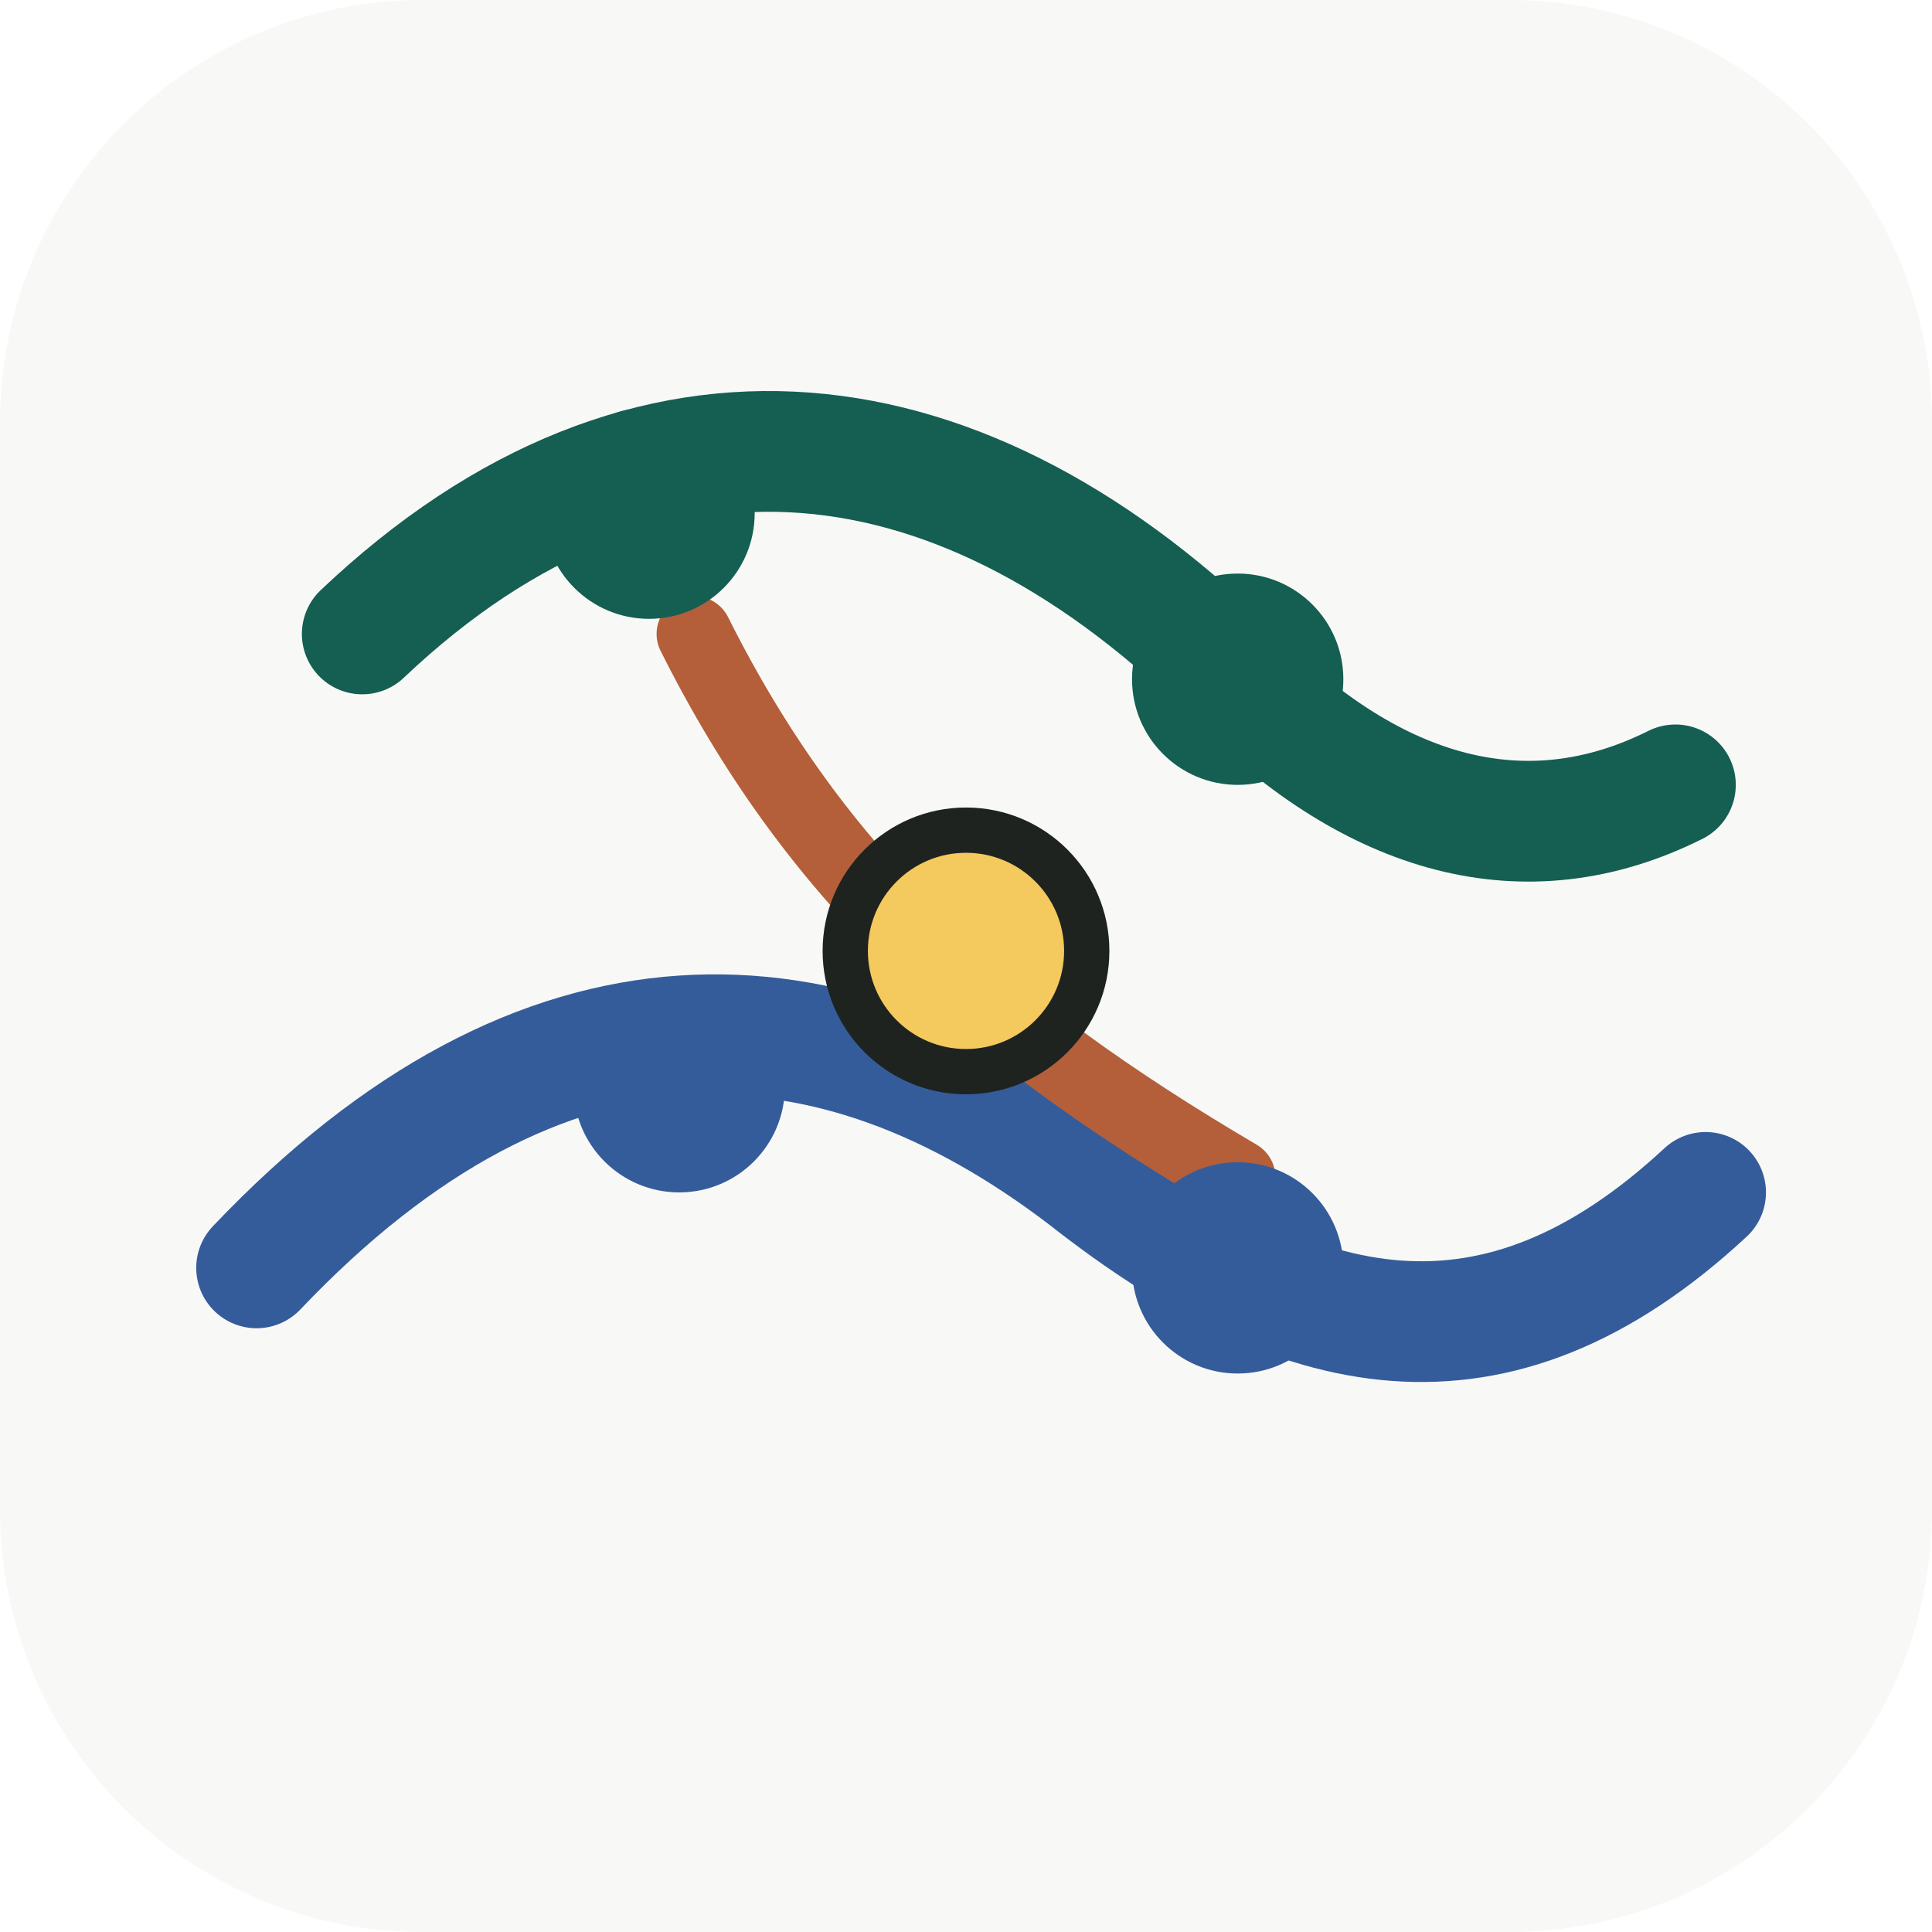
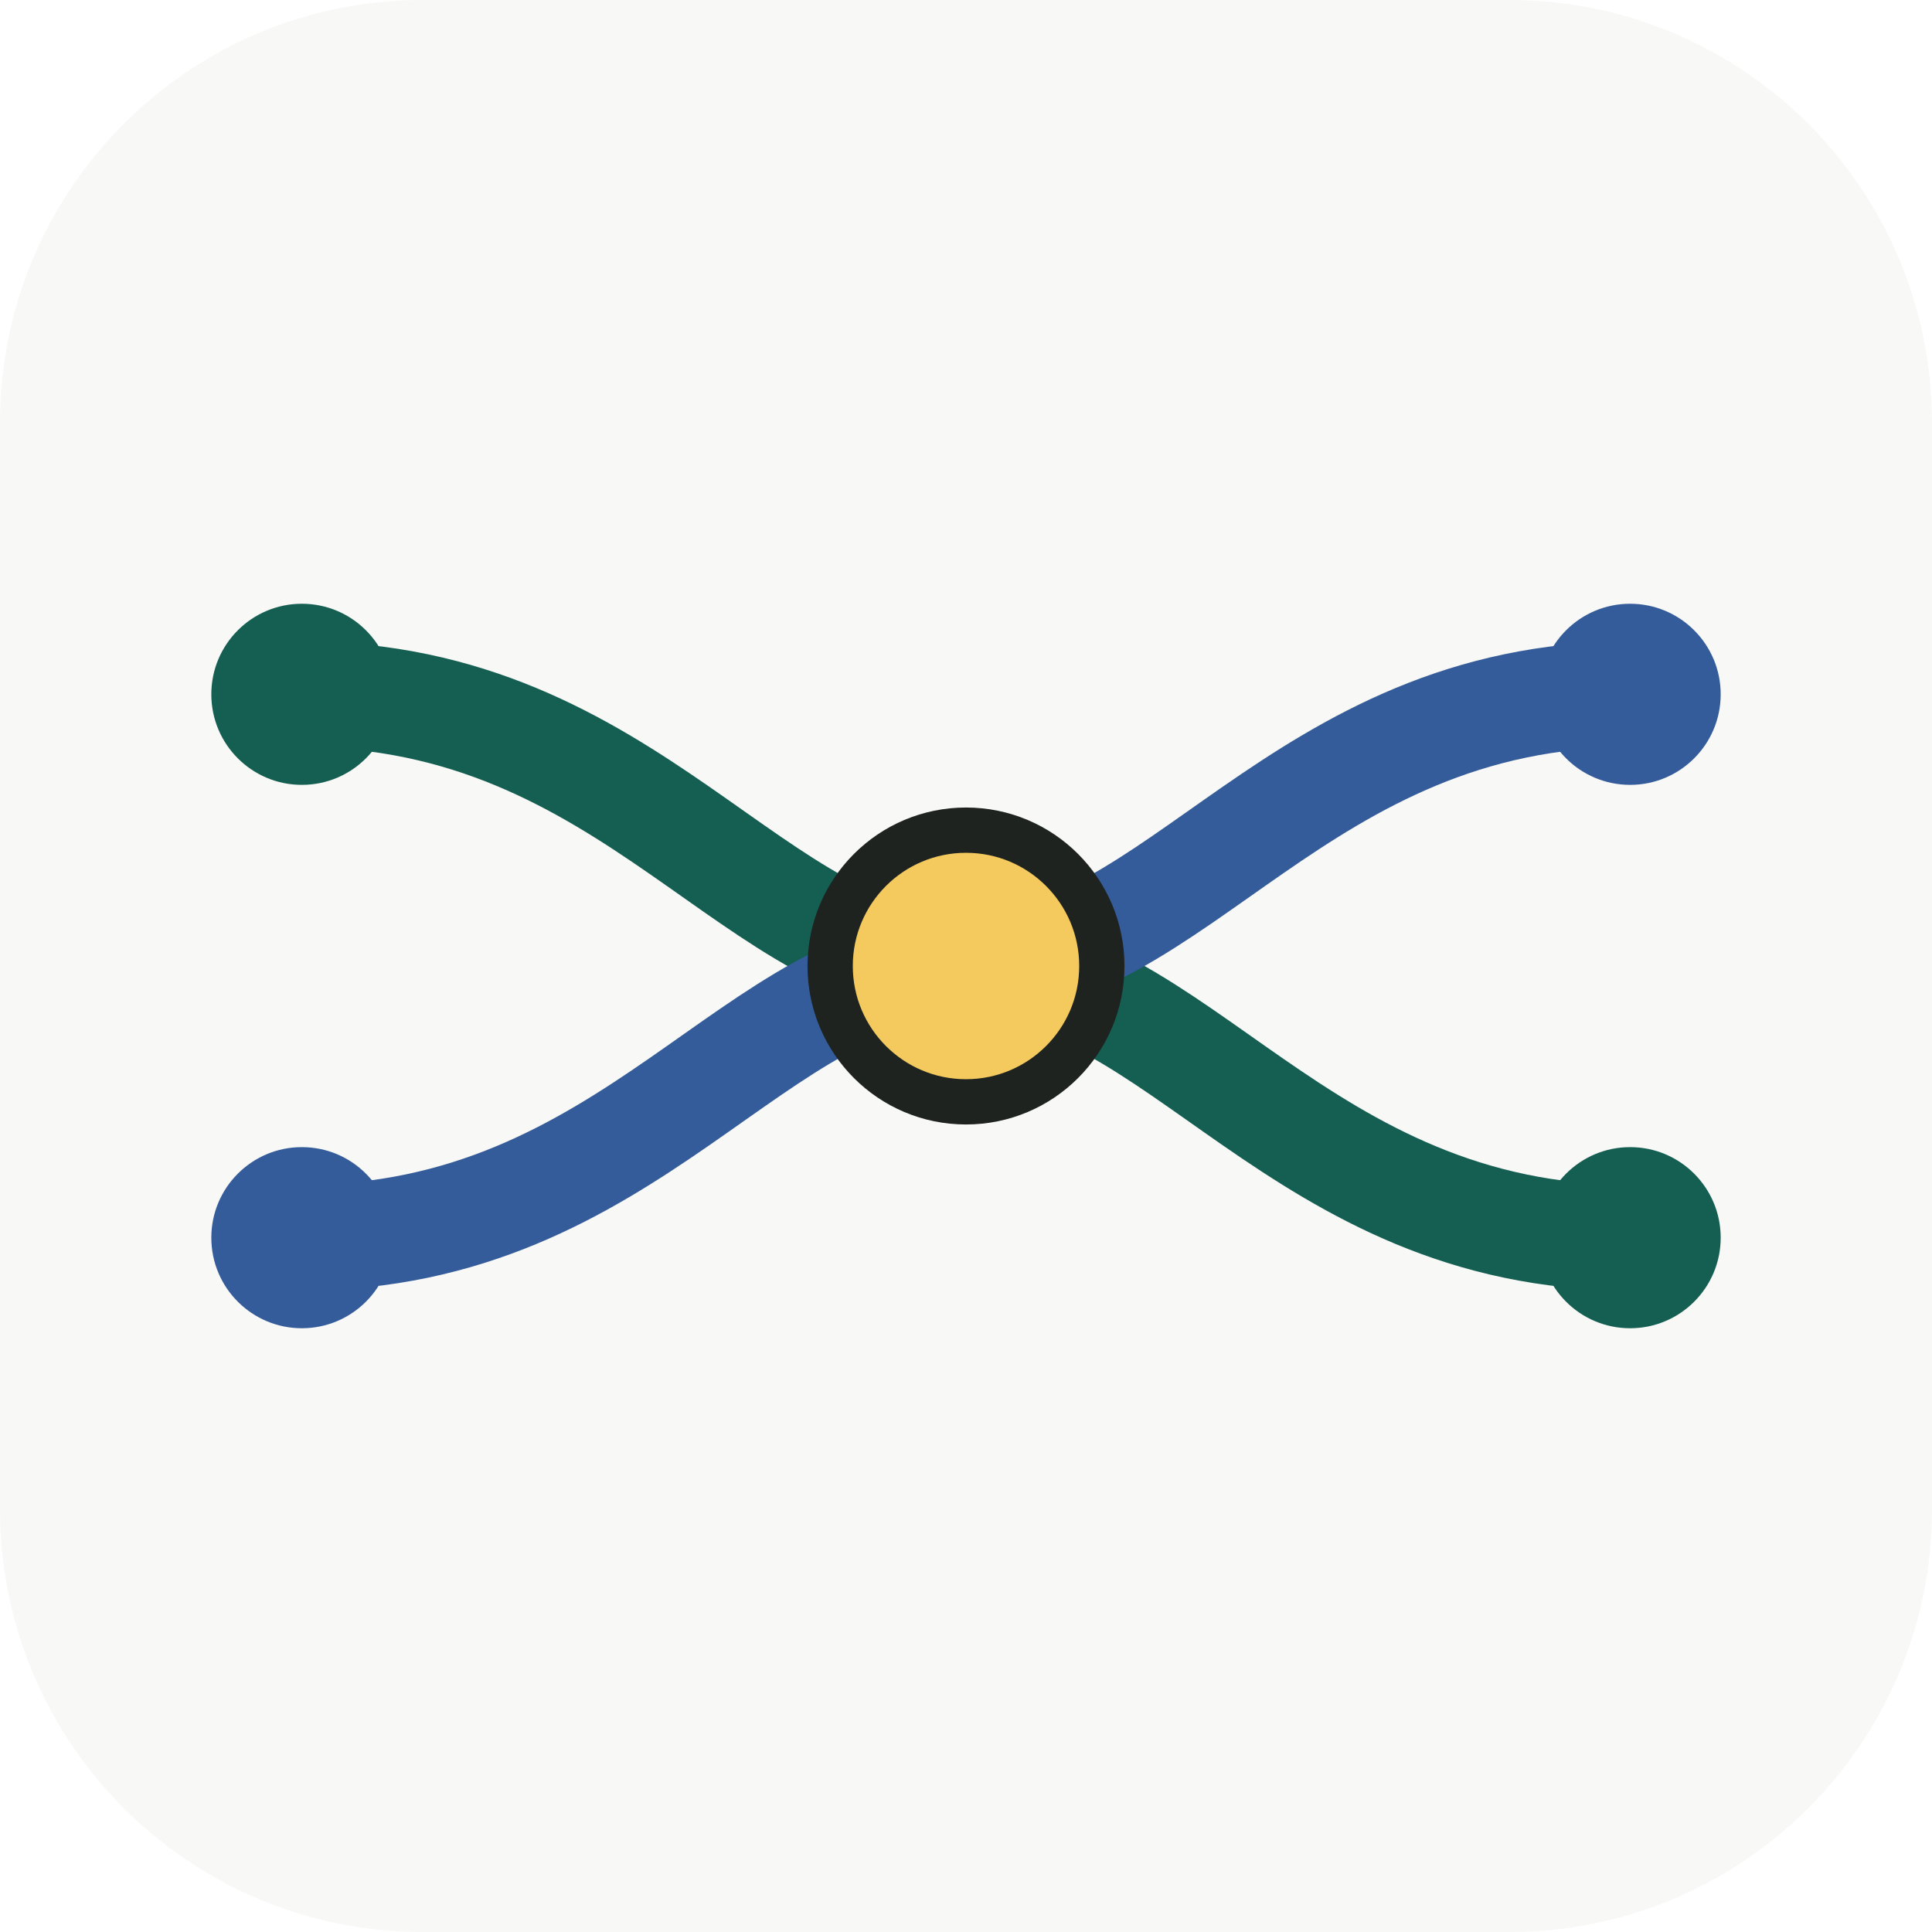
<svg xmlns="http://www.w3.org/2000/svg" viewBox="0 0 128 128" role="img" aria-labelledby="title desc">
  <rect width="128" height="128" rx="28" fill="#F8F9F6" />
-   <path d="M24 42 C43 24 64 27 82 45 C91 54 101 57 111 52" fill="none" stroke="#155E52" stroke-width="8" stroke-linecap="round" />
-   <path d="M17 84 C36 64 55 65 72 78 C86 89 99 92 113 79" fill="none" stroke="#355C9A" stroke-width="8" stroke-linecap="round" />
-   <path d="M46 42 C54 58 65 68 82 78" fill="none" stroke="#B45F3A" stroke-width="5" stroke-linecap="round" />
-   <circle cx="43" cy="34" r="7" fill="#155E52" />
-   <circle cx="82" cy="45" r="7" fill="#155E52" />
-   <circle cx="45" cy="72" r="7" fill="#355C9A" />
-   <circle cx="82" cy="84" r="7" fill="#355C9A" />
-   <circle cx="64" cy="63" r="8" fill="#F4C95D" stroke="#1E2320" stroke-width="3" />
+   <path d="M20 46 C42 46 50 64 64 64 C78 64 86 82 108 82" fill="none" stroke="#155E52" stroke-width="7" stroke-linecap="round" />
+   <path d="M20 82 C42 82 50 64 64 64 C78 64 86 46 108 46" fill="none" stroke="#355C9A" stroke-width="7" stroke-linecap="round" />
+   <circle cx="20" cy="46" r="6" fill="#155E52" />
+   <circle cx="108" cy="82" r="6" fill="#155E52" />
+   <circle cx="20" cy="82" r="6" fill="#355C9A" />
+   <circle cx="108" cy="46" r="6" fill="#355C9A" />
+   <circle cx="64" cy="64" r="9" fill="#F4C95D" stroke="#1E2320" stroke-width="3" />
</svg>
